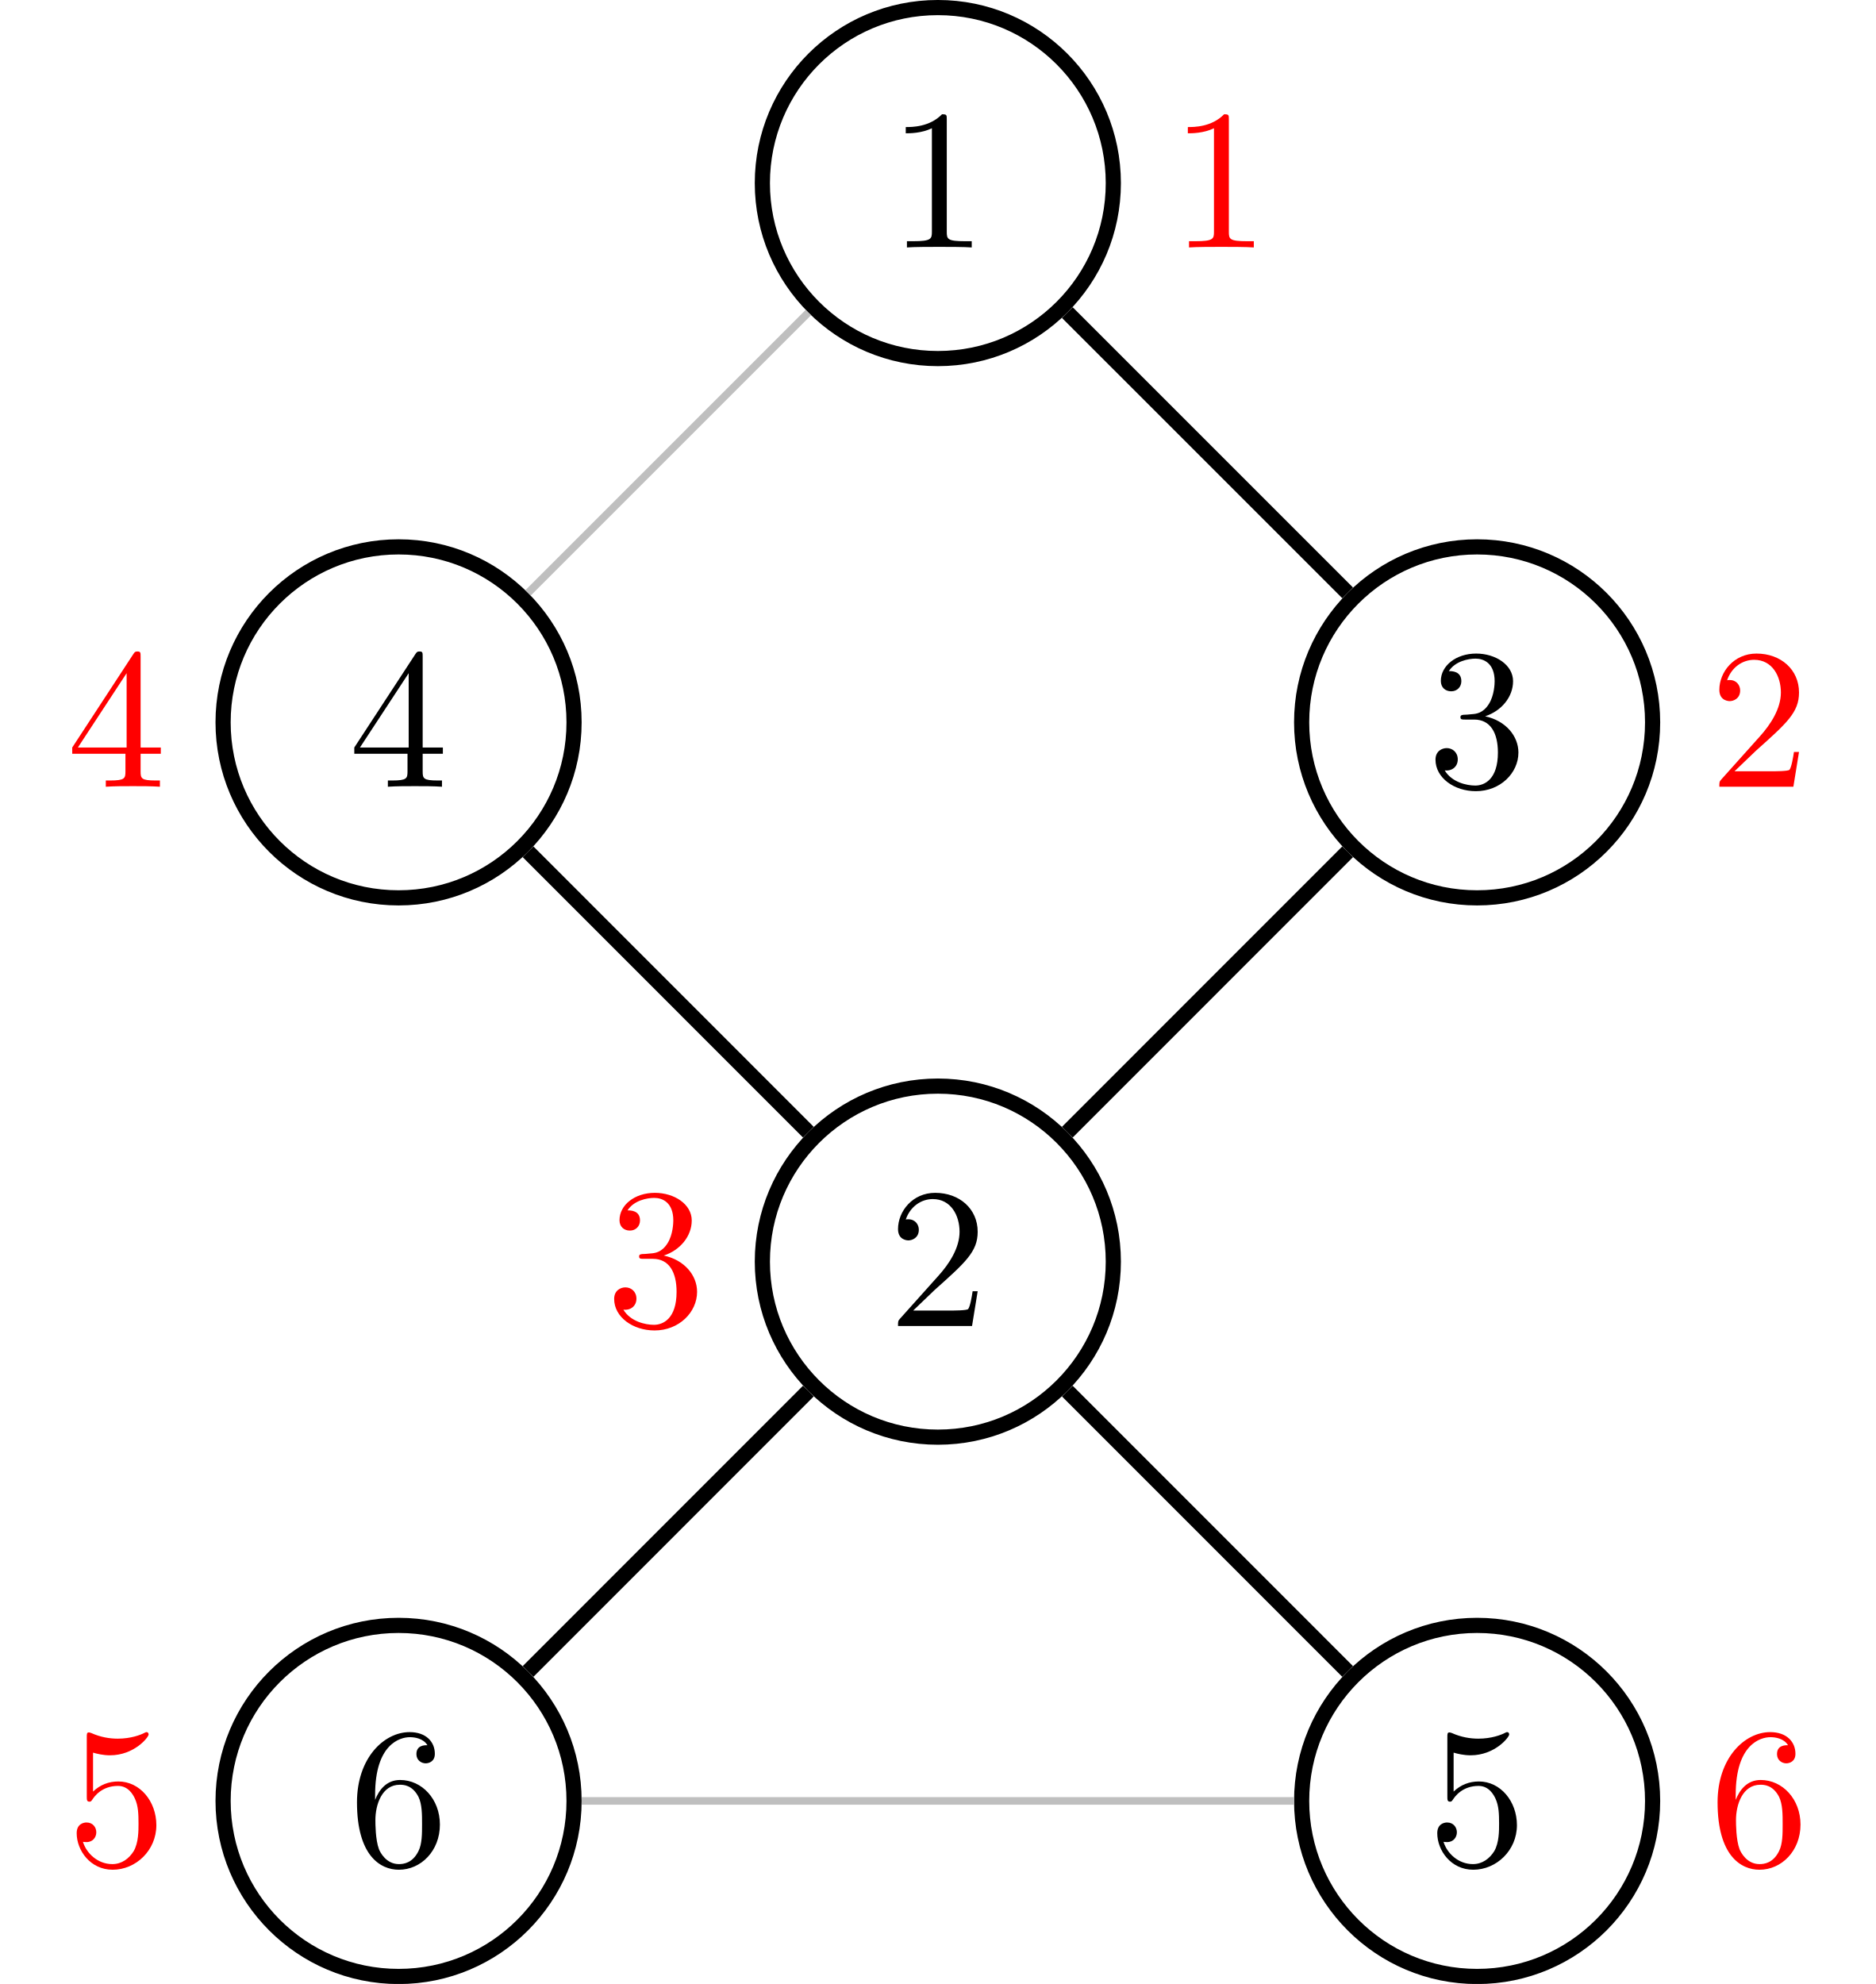
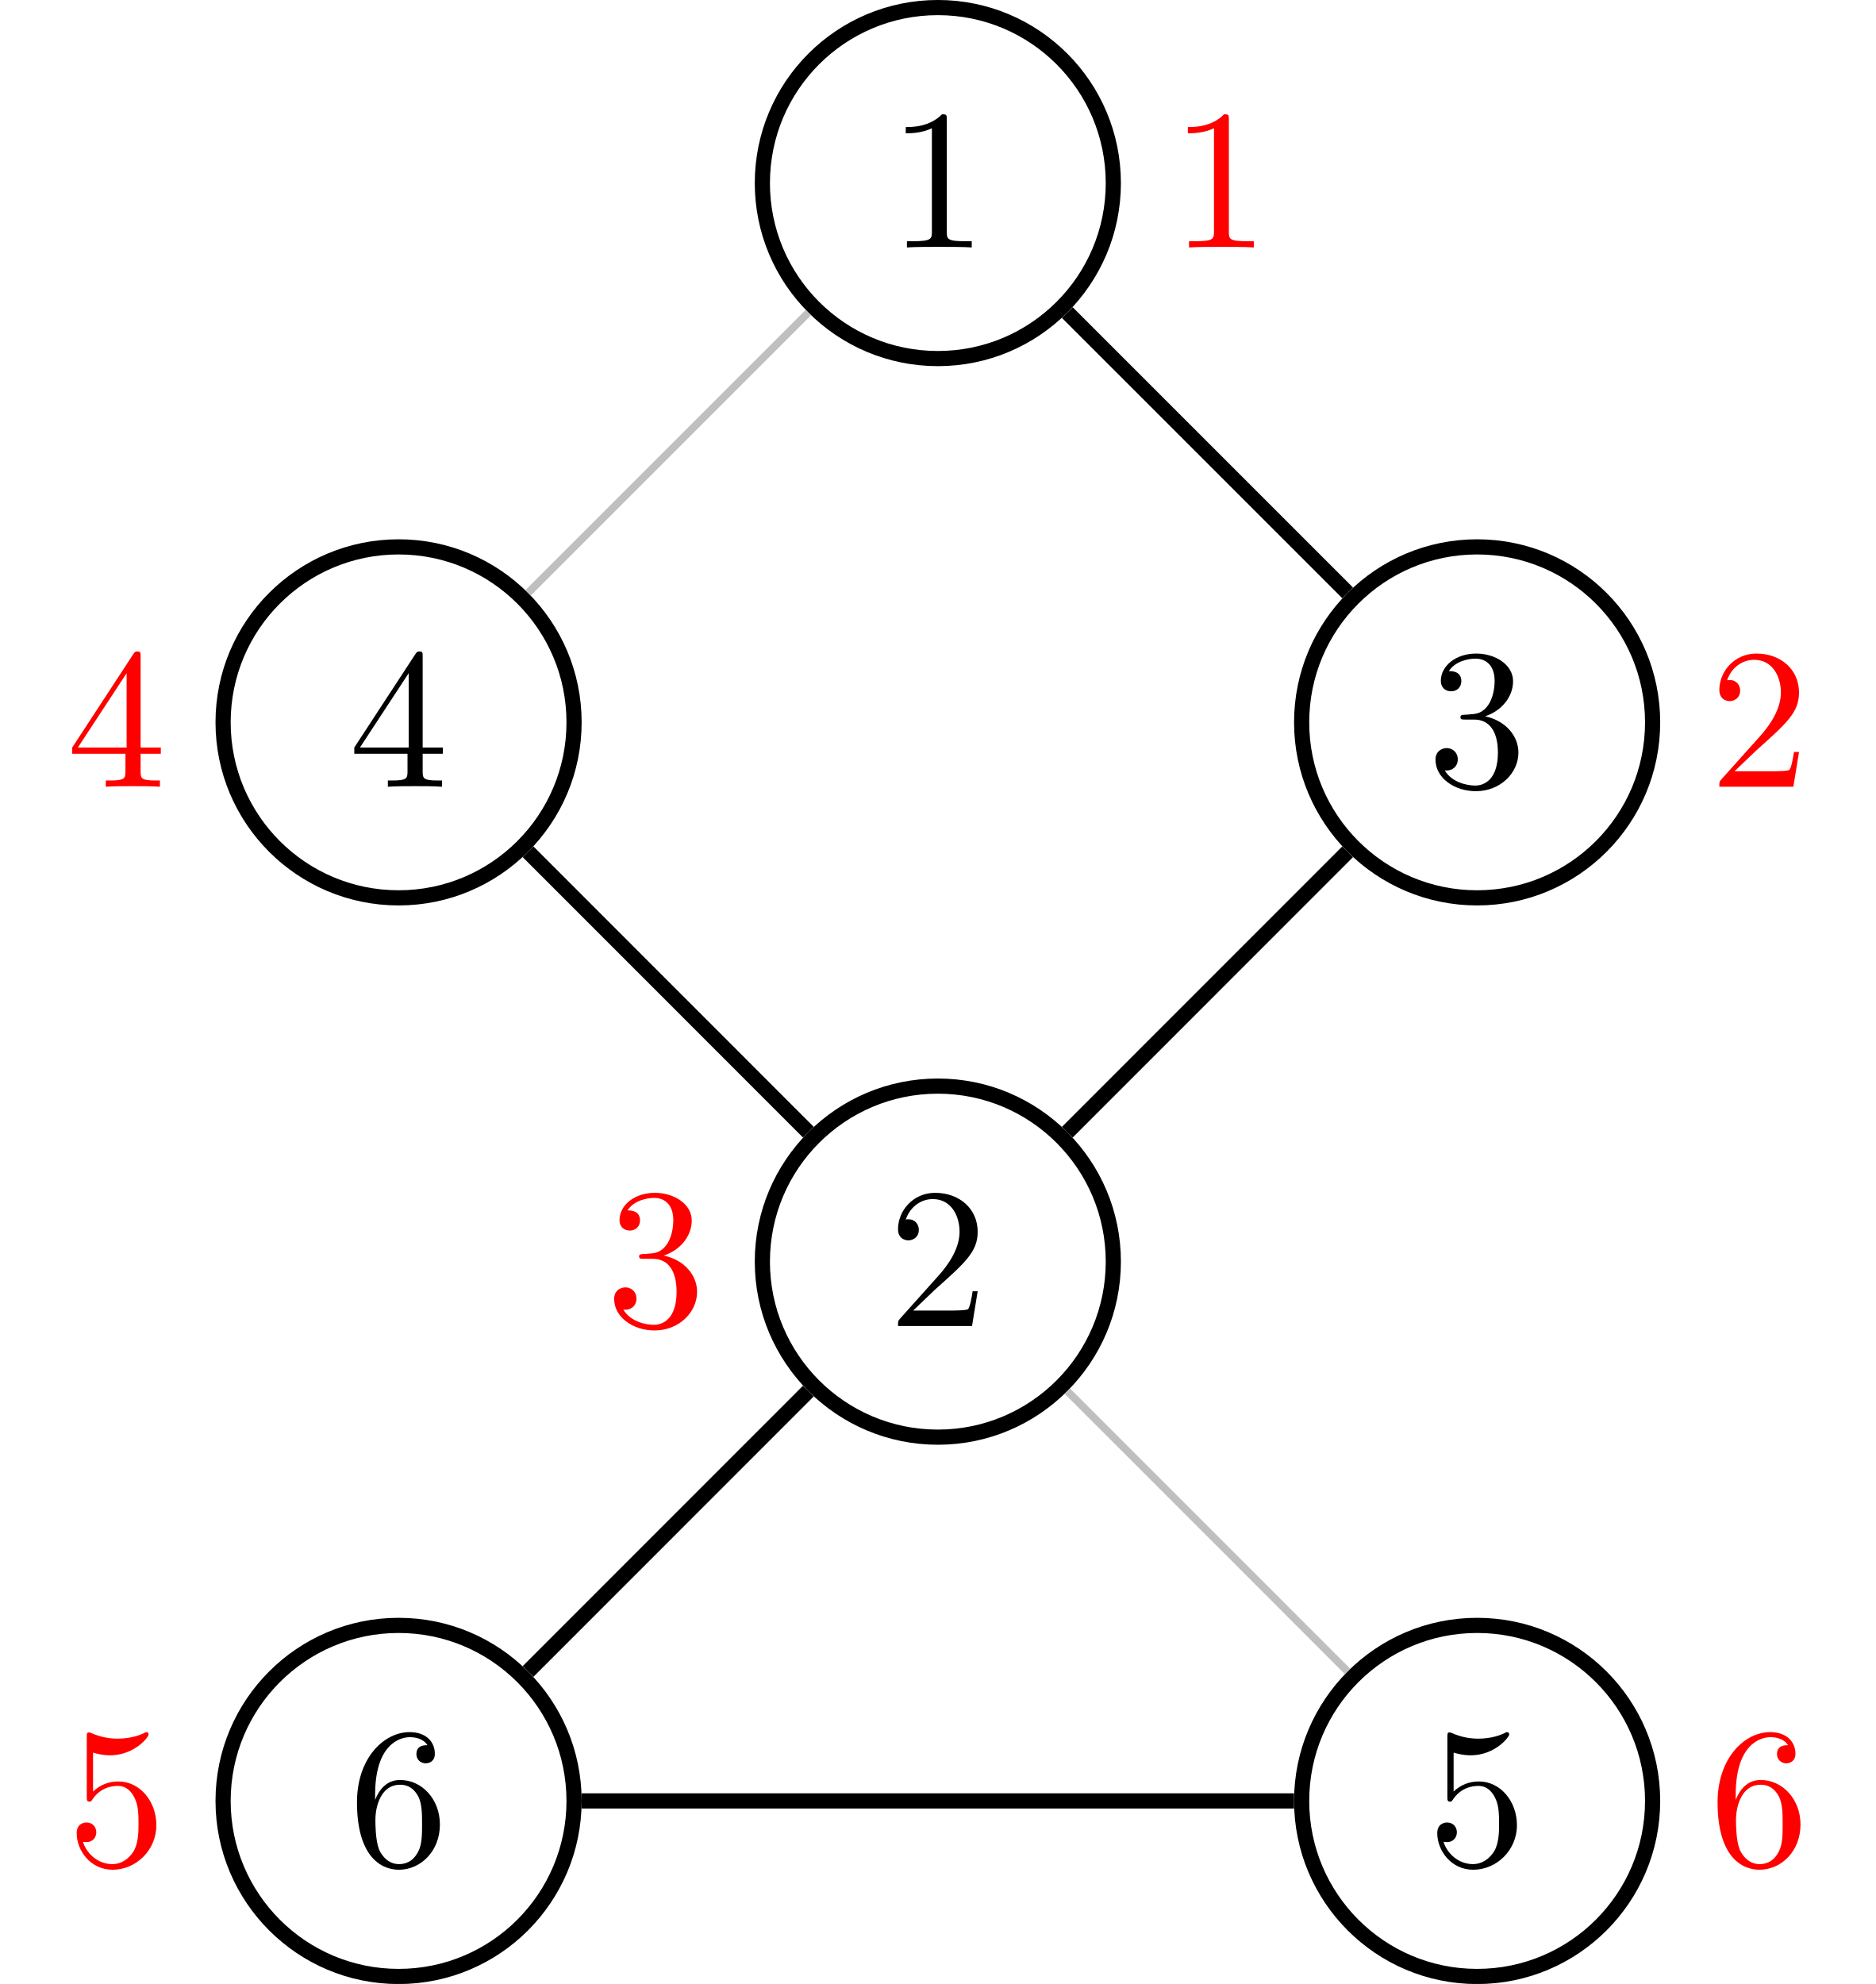
<svg xmlns="http://www.w3.org/2000/svg" xmlns:xlink="http://www.w3.org/1999/xlink" width="98.598pt" height="104.287pt" viewBox="0 0 98.598 104.287" version="1.2" id="svg107">
  <defs id="defs34">
    <g id="g23">
      <symbol overflow="visible" id="glyph0-0">
        <path style="stroke:none;" d="" id="path2" />
      </symbol>
      <symbol overflow="visible" id="glyph0-1">
        <path style="stroke:none;" d="M 3.094 -6.719 C 3.094 -6.969 3.094 -7 2.844 -7 C 2.188 -6.328 1.266 -6.328 0.938 -6.328 L 0.938 -6 C 1.141 -6 1.766 -6 2.312 -6.266 L 2.312 -0.828 C 2.312 -0.453 2.281 -0.328 1.328 -0.328 L 1 -0.328 L 1 0 C 1.359 -0.031 2.281 -0.031 2.703 -0.031 C 3.125 -0.031 4.031 -0.031 4.406 0 L 4.406 -0.328 L 4.062 -0.328 C 3.125 -0.328 3.094 -0.438 3.094 -0.828 Z M 3.094 -6.719 " id="path5" />
      </symbol>
      <symbol overflow="visible" id="glyph0-2">
        <path style="stroke:none;" d="M 1.328 -0.812 L 2.453 -1.891 C 4.078 -3.344 4.719 -3.906 4.719 -4.953 C 4.719 -6.156 3.766 -7 2.484 -7 C 1.297 -7 0.531 -6.031 0.531 -5.094 C 0.531 -4.5 1.047 -4.5 1.078 -4.5 C 1.266 -4.5 1.625 -4.625 1.625 -5.062 C 1.625 -5.328 1.438 -5.609 1.078 -5.609 C 0.984 -5.609 0.969 -5.609 0.938 -5.594 C 1.172 -6.281 1.75 -6.672 2.359 -6.672 C 3.312 -6.672 3.766 -5.812 3.766 -4.953 C 3.766 -4.109 3.234 -3.281 2.656 -2.641 L 0.641 -0.391 C 0.531 -0.266 0.531 -0.25 0.531 0 L 4.422 0 L 4.719 -1.828 L 4.453 -1.828 C 4.406 -1.516 4.328 -1.047 4.219 -0.891 C 4.141 -0.812 3.453 -0.812 3.219 -0.812 Z M 1.328 -0.812 " id="path8" />
      </symbol>
      <symbol overflow="visible" id="glyph0-3">
        <path style="stroke:none;" d="M 3.047 -3.703 C 3.906 -3.984 4.516 -4.719 4.516 -5.547 C 4.516 -6.406 3.594 -7 2.578 -7 C 1.516 -7 0.719 -6.359 0.719 -5.562 C 0.719 -5.219 0.953 -5.016 1.266 -5.016 C 1.578 -5.016 1.797 -5.25 1.797 -5.547 C 1.797 -6.078 1.297 -6.078 1.141 -6.078 C 1.469 -6.594 2.156 -6.734 2.547 -6.734 C 2.969 -6.734 3.547 -6.5 3.547 -5.547 C 3.547 -5.422 3.531 -4.812 3.25 -4.359 C 2.938 -3.859 2.578 -3.828 2.328 -3.812 C 2.234 -3.797 1.984 -3.781 1.906 -3.781 C 1.828 -3.766 1.75 -3.766 1.75 -3.656 C 1.75 -3.531 1.828 -3.531 2 -3.531 L 2.469 -3.531 C 3.328 -3.531 3.719 -2.828 3.719 -1.797 C 3.719 -0.375 3 -0.062 2.531 -0.062 C 2.078 -0.062 1.297 -0.234 0.922 -0.859 C 1.297 -0.812 1.609 -1.047 1.609 -1.438 C 1.609 -1.812 1.328 -2.031 1.031 -2.031 C 0.781 -2.031 0.438 -1.875 0.438 -1.422 C 0.438 -0.469 1.422 0.234 2.562 0.234 C 3.844 0.234 4.797 -0.719 4.797 -1.797 C 4.797 -2.656 4.141 -3.469 3.047 -3.703 Z M 3.047 -3.703 " id="path11" />
      </symbol>
      <symbol overflow="visible" id="glyph0-4">
        <path style="stroke:none;" d="M 3.094 -1.734 L 3.094 -0.812 C 3.094 -0.438 3.062 -0.328 2.281 -0.328 L 2.062 -0.328 L 2.062 0 C 2.5 -0.031 3.047 -0.031 3.484 -0.031 C 3.922 -0.031 4.484 -0.031 4.906 0 L 4.906 -0.328 L 4.688 -0.328 C 3.922 -0.328 3.891 -0.438 3.891 -0.812 L 3.891 -1.734 L 4.953 -1.734 L 4.953 -2.062 L 3.891 -2.062 L 3.891 -6.828 C 3.891 -7.047 3.891 -7.109 3.734 -7.109 C 3.641 -7.109 3.594 -7.109 3.516 -6.984 L 0.297 -2.062 L 0.297 -1.734 Z M 3.156 -2.062 L 0.594 -2.062 L 3.156 -5.969 Z M 3.156 -2.062 " id="path14" />
      </symbol>
      <symbol overflow="visible" id="glyph0-5">
        <path style="stroke:none;" d="M 4.719 -2.109 C 4.719 -3.359 3.859 -4.406 2.719 -4.406 C 2.219 -4.406 1.766 -4.234 1.391 -3.875 L 1.391 -5.922 C 1.594 -5.859 1.938 -5.781 2.281 -5.781 C 3.562 -5.781 4.312 -6.734 4.312 -6.875 C 4.312 -6.938 4.281 -7 4.203 -7 C 4.188 -7 4.172 -7 4.109 -6.969 C 3.906 -6.859 3.391 -6.656 2.688 -6.656 C 2.266 -6.656 1.781 -6.734 1.297 -6.953 C 1.203 -6.984 1.188 -6.984 1.172 -6.984 C 1.062 -6.984 1.062 -6.906 1.062 -6.734 L 1.062 -3.625 C 1.062 -3.438 1.062 -3.344 1.203 -3.344 C 1.281 -3.344 1.297 -3.375 1.344 -3.438 C 1.453 -3.609 1.844 -4.172 2.703 -4.172 C 3.25 -4.172 3.5 -3.703 3.594 -3.5 C 3.766 -3.125 3.781 -2.703 3.781 -2.188 C 3.781 -1.812 3.781 -1.188 3.531 -0.75 C 3.281 -0.344 2.891 -0.062 2.406 -0.062 C 1.641 -0.062 1.047 -0.625 0.859 -1.234 C 0.891 -1.234 0.922 -1.219 1.047 -1.219 C 1.391 -1.219 1.562 -1.484 1.562 -1.734 C 1.562 -1.984 1.391 -2.25 1.047 -2.25 C 0.891 -2.25 0.531 -2.172 0.531 -1.688 C 0.531 -0.781 1.25 0.234 2.422 0.234 C 3.641 0.234 4.719 -0.781 4.719 -2.109 Z M 4.719 -2.109 " id="path17" />
      </symbol>
      <symbol overflow="visible" id="glyph0-6">
        <path style="stroke:none;" d="M 1.391 -3.438 L 1.391 -3.703 C 1.391 -6.359 2.688 -6.734 3.219 -6.734 C 3.469 -6.734 3.922 -6.672 4.141 -6.312 C 3.984 -6.312 3.562 -6.312 3.562 -5.844 C 3.562 -5.516 3.828 -5.359 4.047 -5.359 C 4.219 -5.359 4.531 -5.453 4.531 -5.859 C 4.531 -6.484 4.078 -7 3.203 -7 C 1.859 -7 0.438 -5.641 0.438 -3.312 C 0.438 -0.516 1.656 0.234 2.641 0.234 C 3.797 0.234 4.797 -0.75 4.797 -2.141 C 4.797 -3.469 3.859 -4.484 2.703 -4.484 C 1.984 -4.484 1.594 -3.953 1.391 -3.438 Z M 2.641 -0.062 C 1.969 -0.062 1.656 -0.688 1.594 -0.844 C 1.406 -1.344 1.406 -2.188 1.406 -2.375 C 1.406 -3.188 1.75 -4.234 2.688 -4.234 C 2.859 -4.234 3.344 -4.234 3.672 -3.594 C 3.859 -3.203 3.859 -2.672 3.859 -2.156 C 3.859 -1.656 3.859 -1.125 3.672 -0.75 C 3.359 -0.109 2.875 -0.062 2.641 -0.062 Z M 2.641 -0.062 " id="path20" />
      </symbol>
    </g>
    <clipPath id="clip1">
      <path d="M 57 17 L 98.598 17 L 98.598 59 L 57 59 Z M 57 17 " id="path25" />
    </clipPath>
    <clipPath id="clip2">
      <path d="M 57 74 L 98.598 74 L 98.598 104.285 L 57 104.285 Z M 57 74 " id="path28" />
    </clipPath>
    <clipPath id="clip3">
      <path d="M 0 74 L 42 74 L 42 104.285 L 0 104.285 Z M 0 74 " id="path31" />
    </clipPath>
  </defs>
  <g id="surface1">
    <path style="fill:none;stroke-width:0.797;stroke-linecap:butt;stroke-linejoin:miter;stroke:rgb(0%,0%,0%);stroke-opacity:1;stroke-miterlimit:10;" d="M 9.224 56.692 C 9.224 61.79 5.096 65.919 0.002 65.919 C -5.096 65.919 -9.225 61.79 -9.225 56.692 C -9.225 51.598 -5.096 47.469 0.002 47.469 C 5.096 47.469 9.224 51.598 9.224 56.692 Z M 9.224 56.692 " transform="matrix(1,0,0,-1,49.299,66.317)" id="path36" />
    <g style="fill:rgb(0%,0%,0%);fill-opacity:1;" id="g40">
      <use xlink:href="#glyph0-1" x="46.674" y="13.007" id="use38" />
    </g>
    <path style="fill:none;stroke-width:0.797;stroke-linecap:butt;stroke-linejoin:miter;stroke:rgb(0%,0%,0%);stroke-opacity:1;stroke-miterlimit:10;" d="M 9.224 0.001 C 9.224 5.094 5.096 9.227 0.002 9.227 C -5.096 9.227 -9.225 5.094 -9.225 0.001 C -9.225 -5.093 -5.096 -9.226 0.002 -9.226 C 5.096 -9.226 9.224 -5.093 9.224 0.001 Z M 9.224 0.001 " transform="matrix(1,0,0,-1,49.299,66.317)" id="path42" />
    <g style="fill:rgb(0%,0%,0%);fill-opacity:1;" id="g46">
      <use xlink:href="#glyph0-2" x="46.674" y="69.7" id="use44" />
    </g>
    <g clip-path="url(#clip1)" clip-rule="nonzero" id="g50">
      <path style="fill:none;stroke-width:0.797;stroke-linecap:butt;stroke-linejoin:miter;stroke:rgb(0%,0%,0%);stroke-opacity:1;stroke-miterlimit:10;" d="M 37.572 28.348 C 37.572 33.442 33.443 37.571 28.346 37.571 C 23.252 37.571 19.123 33.442 19.123 28.348 C 19.123 23.251 23.252 19.122 28.346 19.122 C 33.443 19.122 37.572 23.251 37.572 28.348 Z M 37.572 28.348 " transform="matrix(1,0,0,-1,49.299,66.317)" id="path48" />
    </g>
    <g style="fill:rgb(0%,0%,0%);fill-opacity:1;" id="g54">
      <use xlink:href="#glyph0-3" x="75.02" y="41.354" id="use52" />
    </g>
    <path style="fill:none;stroke-width:0.797;stroke-linecap:butt;stroke-linejoin:miter;stroke:rgb(0%,0%,0%);stroke-opacity:1;stroke-miterlimit:10;" d="M -19.123 28.348 C -19.123 33.442 -23.252 37.571 -28.346 37.571 C -33.444 37.571 -37.572 33.442 -37.572 28.348 C -37.572 23.251 -33.444 19.122 -28.346 19.122 C -23.252 19.122 -19.123 23.251 -19.123 28.348 Z M -19.123 28.348 " transform="matrix(1,0,0,-1,49.299,66.317)" id="path56" />
    <g style="fill:rgb(0%,0%,0%);fill-opacity:1;" id="g60">
      <use xlink:href="#glyph0-4" x="18.327" y="41.354" id="use58" />
    </g>
    <g clip-path="url(#clip2)" clip-rule="nonzero" id="g64">
      <path style="fill:none;stroke-width:0.797;stroke-linecap:butt;stroke-linejoin:miter;stroke:rgb(0%,0%,0%);stroke-opacity:1;stroke-miterlimit:10;" d="M 37.572 -28.347 C 37.572 -23.253 33.443 -19.12 28.346 -19.12 C 23.252 -19.12 19.123 -23.253 19.123 -28.347 C 19.123 -33.441 23.252 -37.574 28.346 -37.574 C 33.443 -37.574 37.572 -33.441 37.572 -28.347 Z M 37.572 -28.347 " transform="matrix(1,0,0,-1,49.299,66.317)" id="path62" />
    </g>
    <g style="fill:rgb(0%,0%,0%);fill-opacity:1;" id="g68">
      <use xlink:href="#glyph0-5" x="75.02" y="98.047" id="use66" />
    </g>
    <g clip-path="url(#clip3)" clip-rule="nonzero" id="g72">
      <path style="fill:none;stroke-width:0.797;stroke-linecap:butt;stroke-linejoin:miter;stroke:rgb(0%,0%,0%);stroke-opacity:1;stroke-miterlimit:10;" d="M -19.123 -28.347 C -19.123 -23.253 -23.252 -19.12 -28.346 -19.12 C -33.444 -19.12 -37.572 -23.253 -37.572 -28.347 C -37.572 -33.441 -33.444 -37.574 -28.346 -37.574 C -23.252 -37.574 -19.123 -33.441 -19.123 -28.347 Z M -19.123 -28.347 " transform="matrix(1,0,0,-1,49.299,66.317)" id="path70" />
    </g>
    <g style="fill:rgb(0%,0%,0%);fill-opacity:1;" id="g76">
      <use xlink:href="#glyph0-6" x="18.327" y="98.047" id="use74" />
    </g>
    <g style="fill:rgb(100%,0%,0%);fill-opacity:1;" id="g80">
      <use xlink:href="#glyph0-1" x="61.502" y="13.007" id="use78" />
    </g>
    <g style="fill:rgb(100%,0%,0%);fill-opacity:1;" id="g84">
      <use xlink:href="#glyph0-2" x="89.848" y="41.354" id="use82" />
    </g>
    <g style="fill:rgb(100%,0%,0%);fill-opacity:1;" id="g88">
      <use xlink:href="#glyph0-3" x="31.846" y="69.7" id="use86" />
    </g>
    <g style="fill:rgb(100%,0%,0%);fill-opacity:1;" id="g92">
      <use xlink:href="#glyph0-4" x="3.5" y="41.354" id="use90" />
    </g>
    <g style="fill:rgb(100%,0%,0%);fill-opacity:1;" id="g96">
      <use xlink:href="#glyph0-5" x="3.5" y="98.047" id="use94" />
    </g>
    <g style="fill:rgb(100%,0%,0%);fill-opacity:1;" id="g100">
      <use xlink:href="#glyph0-6" x="89.848" y="98.047" id="use98" />
    </g>
-     <path style="fill:none;stroke-width:0.797;stroke-linecap:butt;stroke-linejoin:miter;stroke:rgb(0%,0%,0%);stroke-opacity:1;stroke-miterlimit:10;" d="M 6.806 49.887 L 21.541 35.153 M 21.541 21.544 L 6.806 6.805 M -21.541 21.544 L -6.807 6.805 M 6.806 -6.804 L 21.541 -21.542 M -6.807 -6.804 L -21.541 -21.542 " transform="matrix(1,0,0,-1,49.299,66.317)" id="path102" />
-     <path style="fill:none;stroke-width:0.399;stroke-linecap:butt;stroke-linejoin:miter;stroke:rgb(75%,75%,75%);stroke-opacity:1;stroke-miterlimit:10;" d="M -6.807 49.887 L -21.541 35.153 M 18.724 -28.347 L -18.725 -28.347 " transform="matrix(1,0,0,-1,49.299,66.317)" id="path104" />
+     <path style="fill:none;stroke-width:0.797;stroke-linecap:butt;stroke-linejoin:miter;stroke:rgb(0%,0%,0%);stroke-opacity:1;stroke-miterlimit:10;" d="M 6.806 49.887 L 21.541 35.153 M 21.541 21.544 L 6.806 6.805 M -21.541 21.544 L -6.807 6.805 M -6.807 -6.804 L -21.541 -21.542 M 18.724 -28.347 L -18.725 -28.347 " transform="matrix(1,0,0,-1,49.299,66.317)" id="path102" />
+     <path style="fill:none;stroke-width:0.399;stroke-linecap:butt;stroke-linejoin:miter;stroke:rgb(75%,75%,75%);stroke-opacity:1;stroke-miterlimit:10;" d="M -6.807 49.887 L -21.541 35.153 M 6.806 -6.804 L 21.541 -21.542" transform="matrix(1,0,0,-1,49.299,66.317)" id="path104" />
  </g>
</svg>
